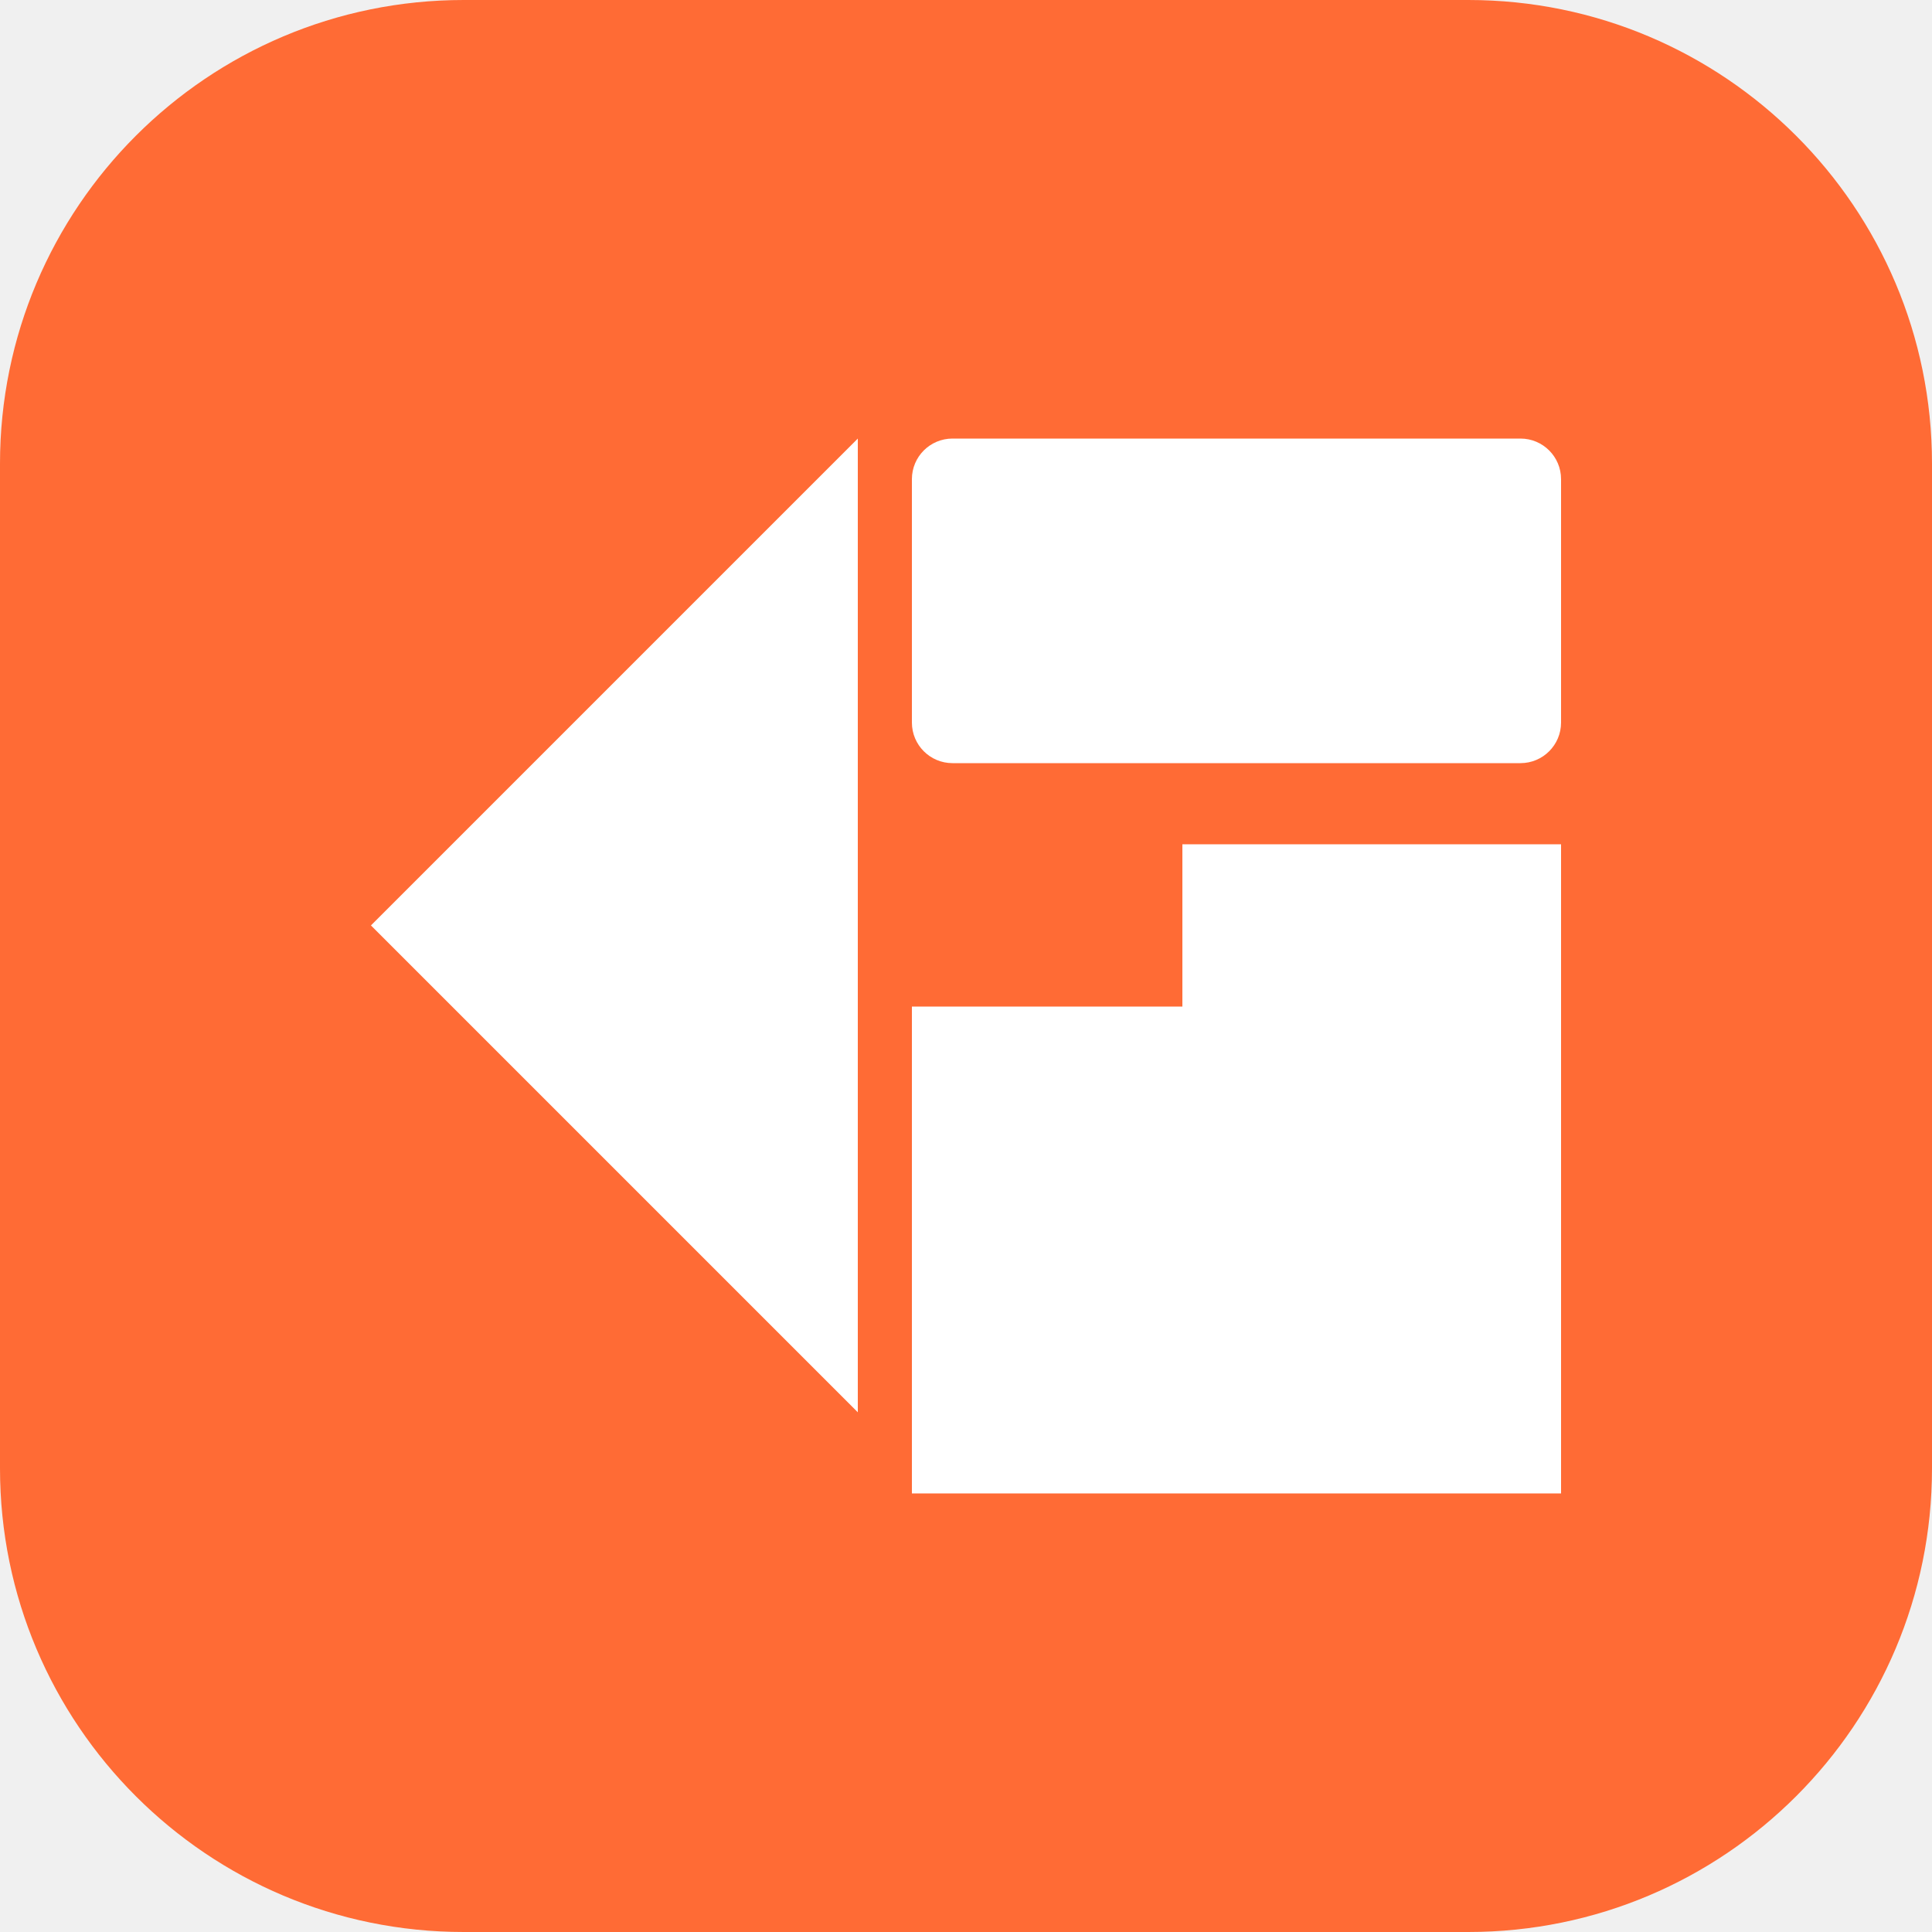
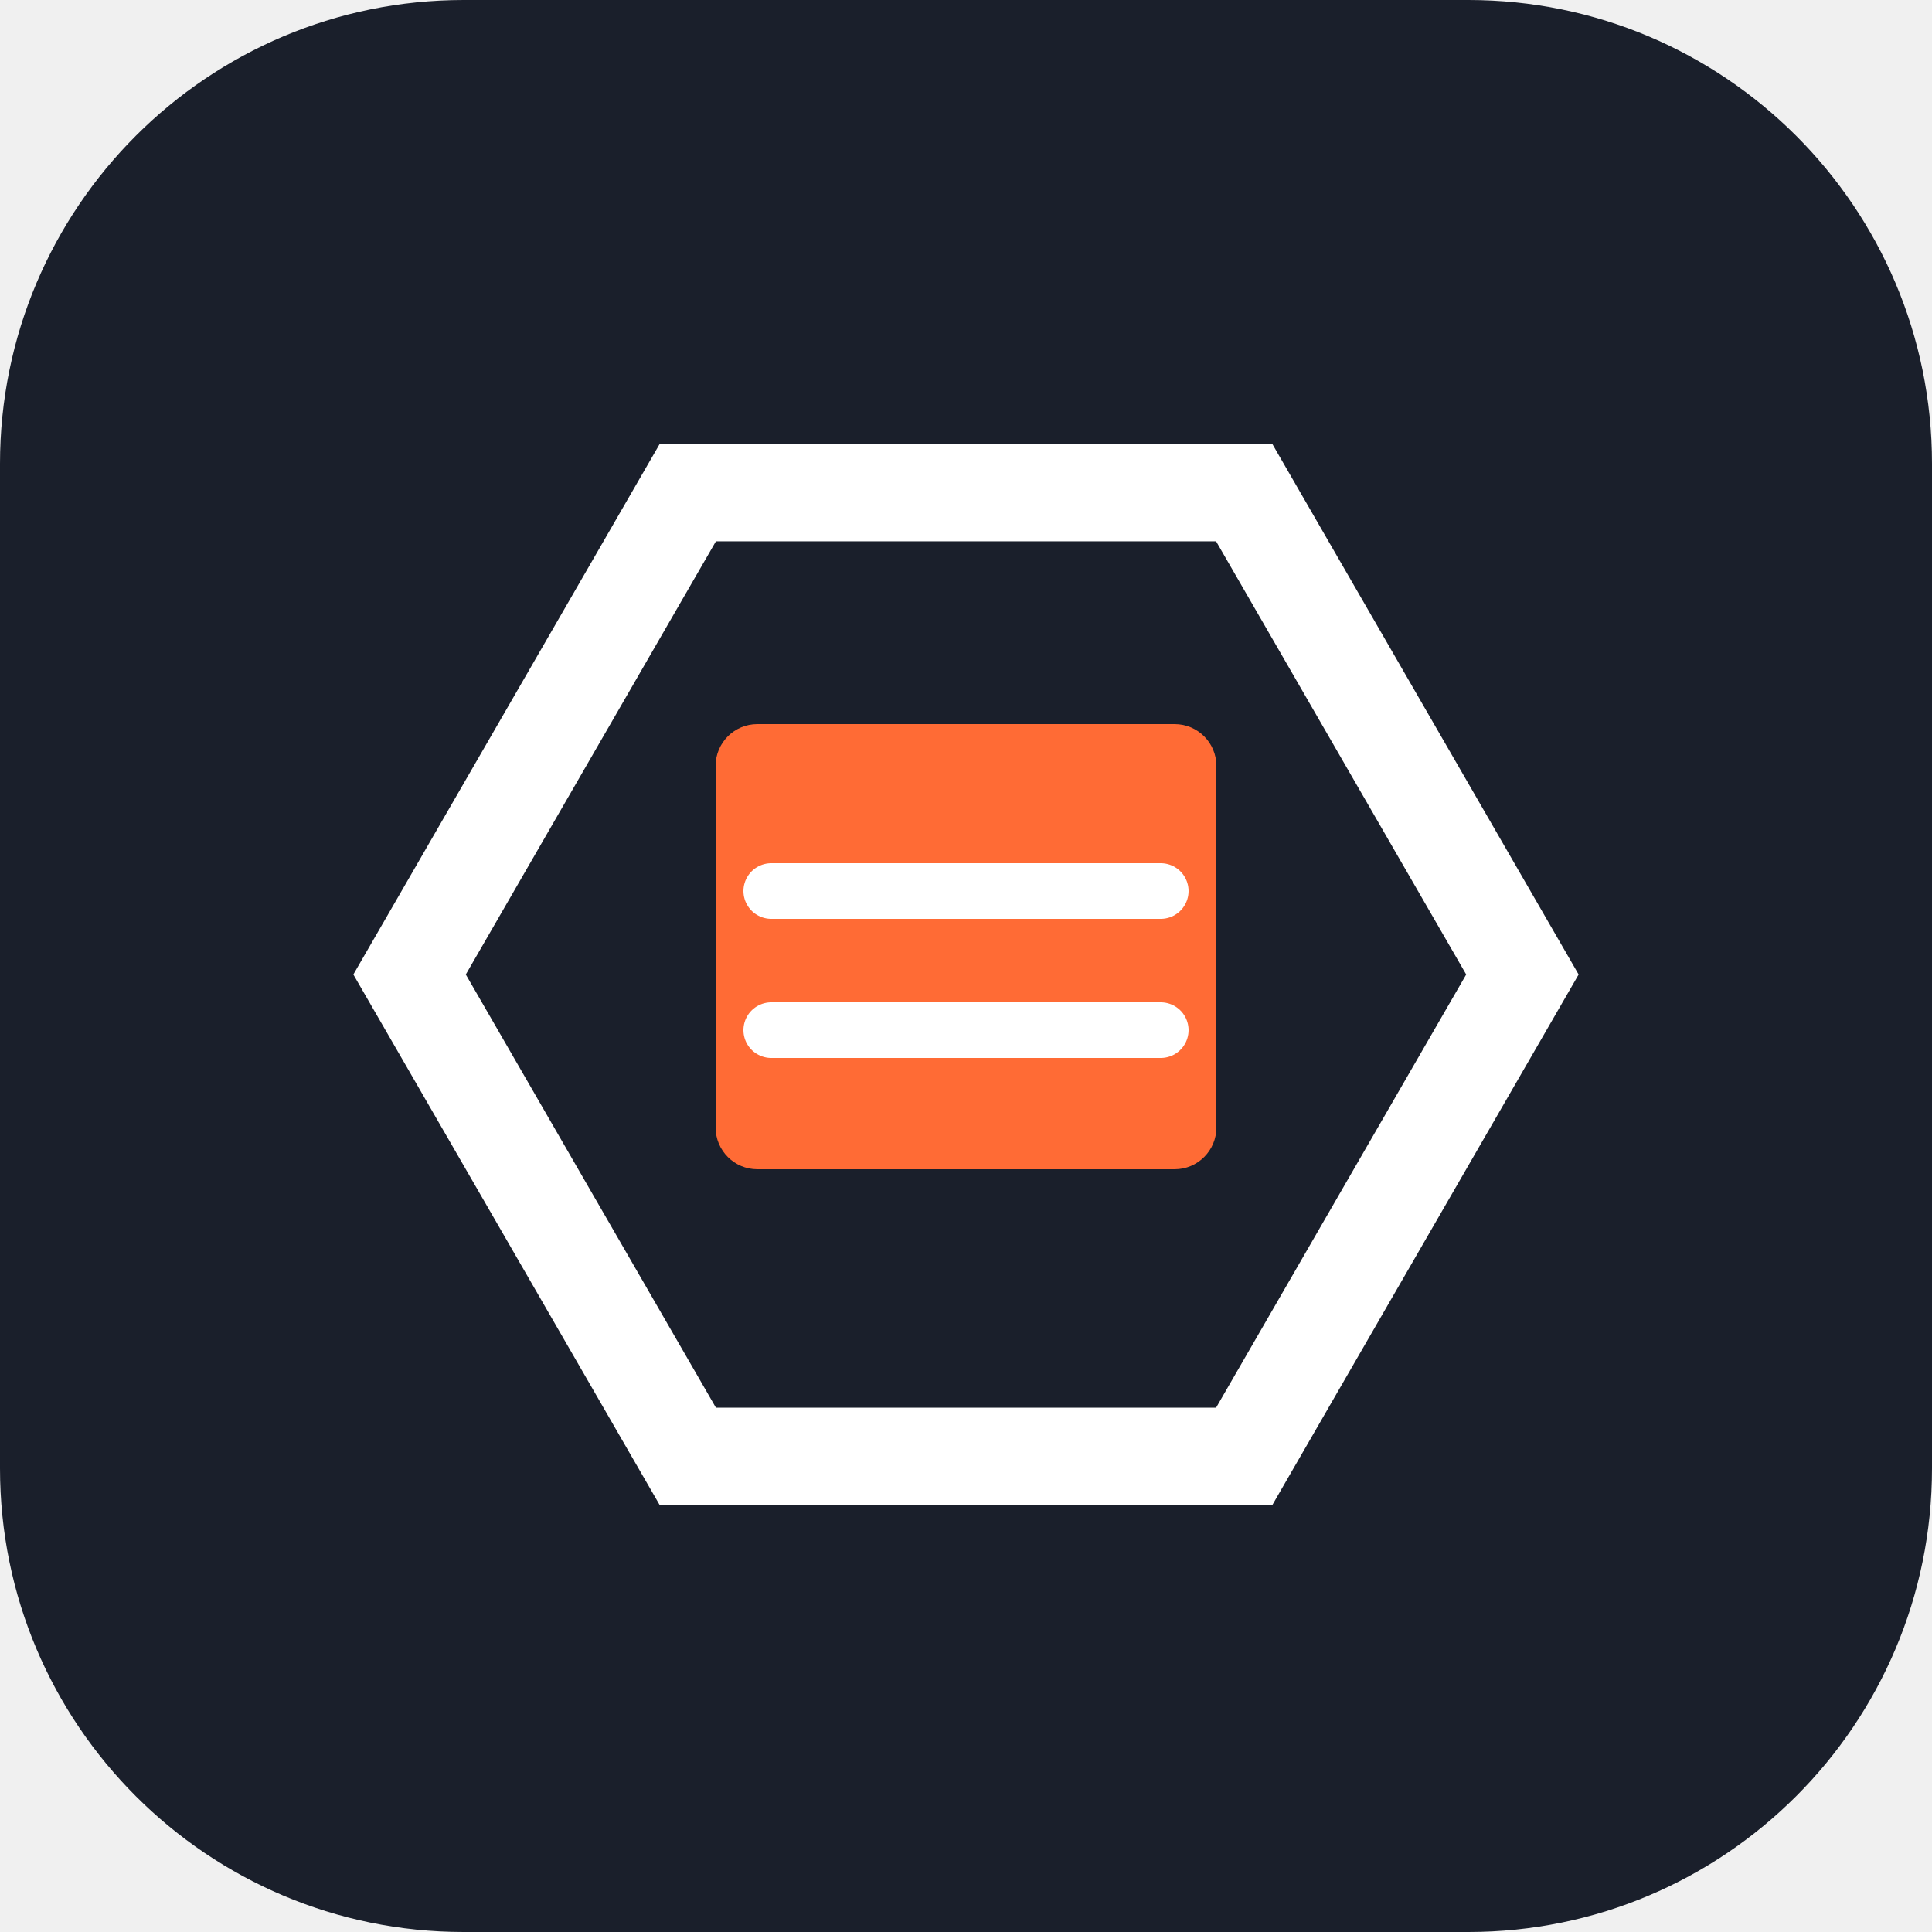
- <svg xmlns="http://www.w3.org/2000/svg" viewBox="0 0 100 100" role="img" aria-label="영림우드">
-   <rect x="0" y="0" width="100" height="100" rx="24" fill="#FF6B35" />
-   <g transform="translate(15,15) scale(0.7)" fill="#FFFFFF">
-     <path d="M6 47 L42 11 L42 83 Z" />
-     <rect x="46" y="11" width="48" height="24" rx="3" />
-     <path d="M46 53 L66 53 L66 41 L94 41 L94 89 L46 89 Z" />
+ <svg xmlns="http://www.w3.org/2000/svg" viewBox="0 0 100 100" role="img" aria-label="INFILL">
+   <rect x="0" y="0" width="100" height="100" rx="24" fill="#1A1F2B" />
+   <g transform="translate(14,13) scale(0.72)">
+     <polygon points="90,52 70,86.64 30,86.64 10,52 30,17.36 70,17.36" fill="none" stroke="#FFFFFF" stroke-width="7" />
+     <rect x="32" y="34" width="36" height="32" rx="3" fill="#FF6B35" />
+     <line x1="36" y1="46" x2="64" y2="46" stroke="#FFFFFF" stroke-width="4" stroke-linecap="round" />
+     <line x1="36" y1="56" x2="64" y2="56" stroke="#FFFFFF" stroke-width="4" stroke-linecap="round" />
  </g>
</svg>
